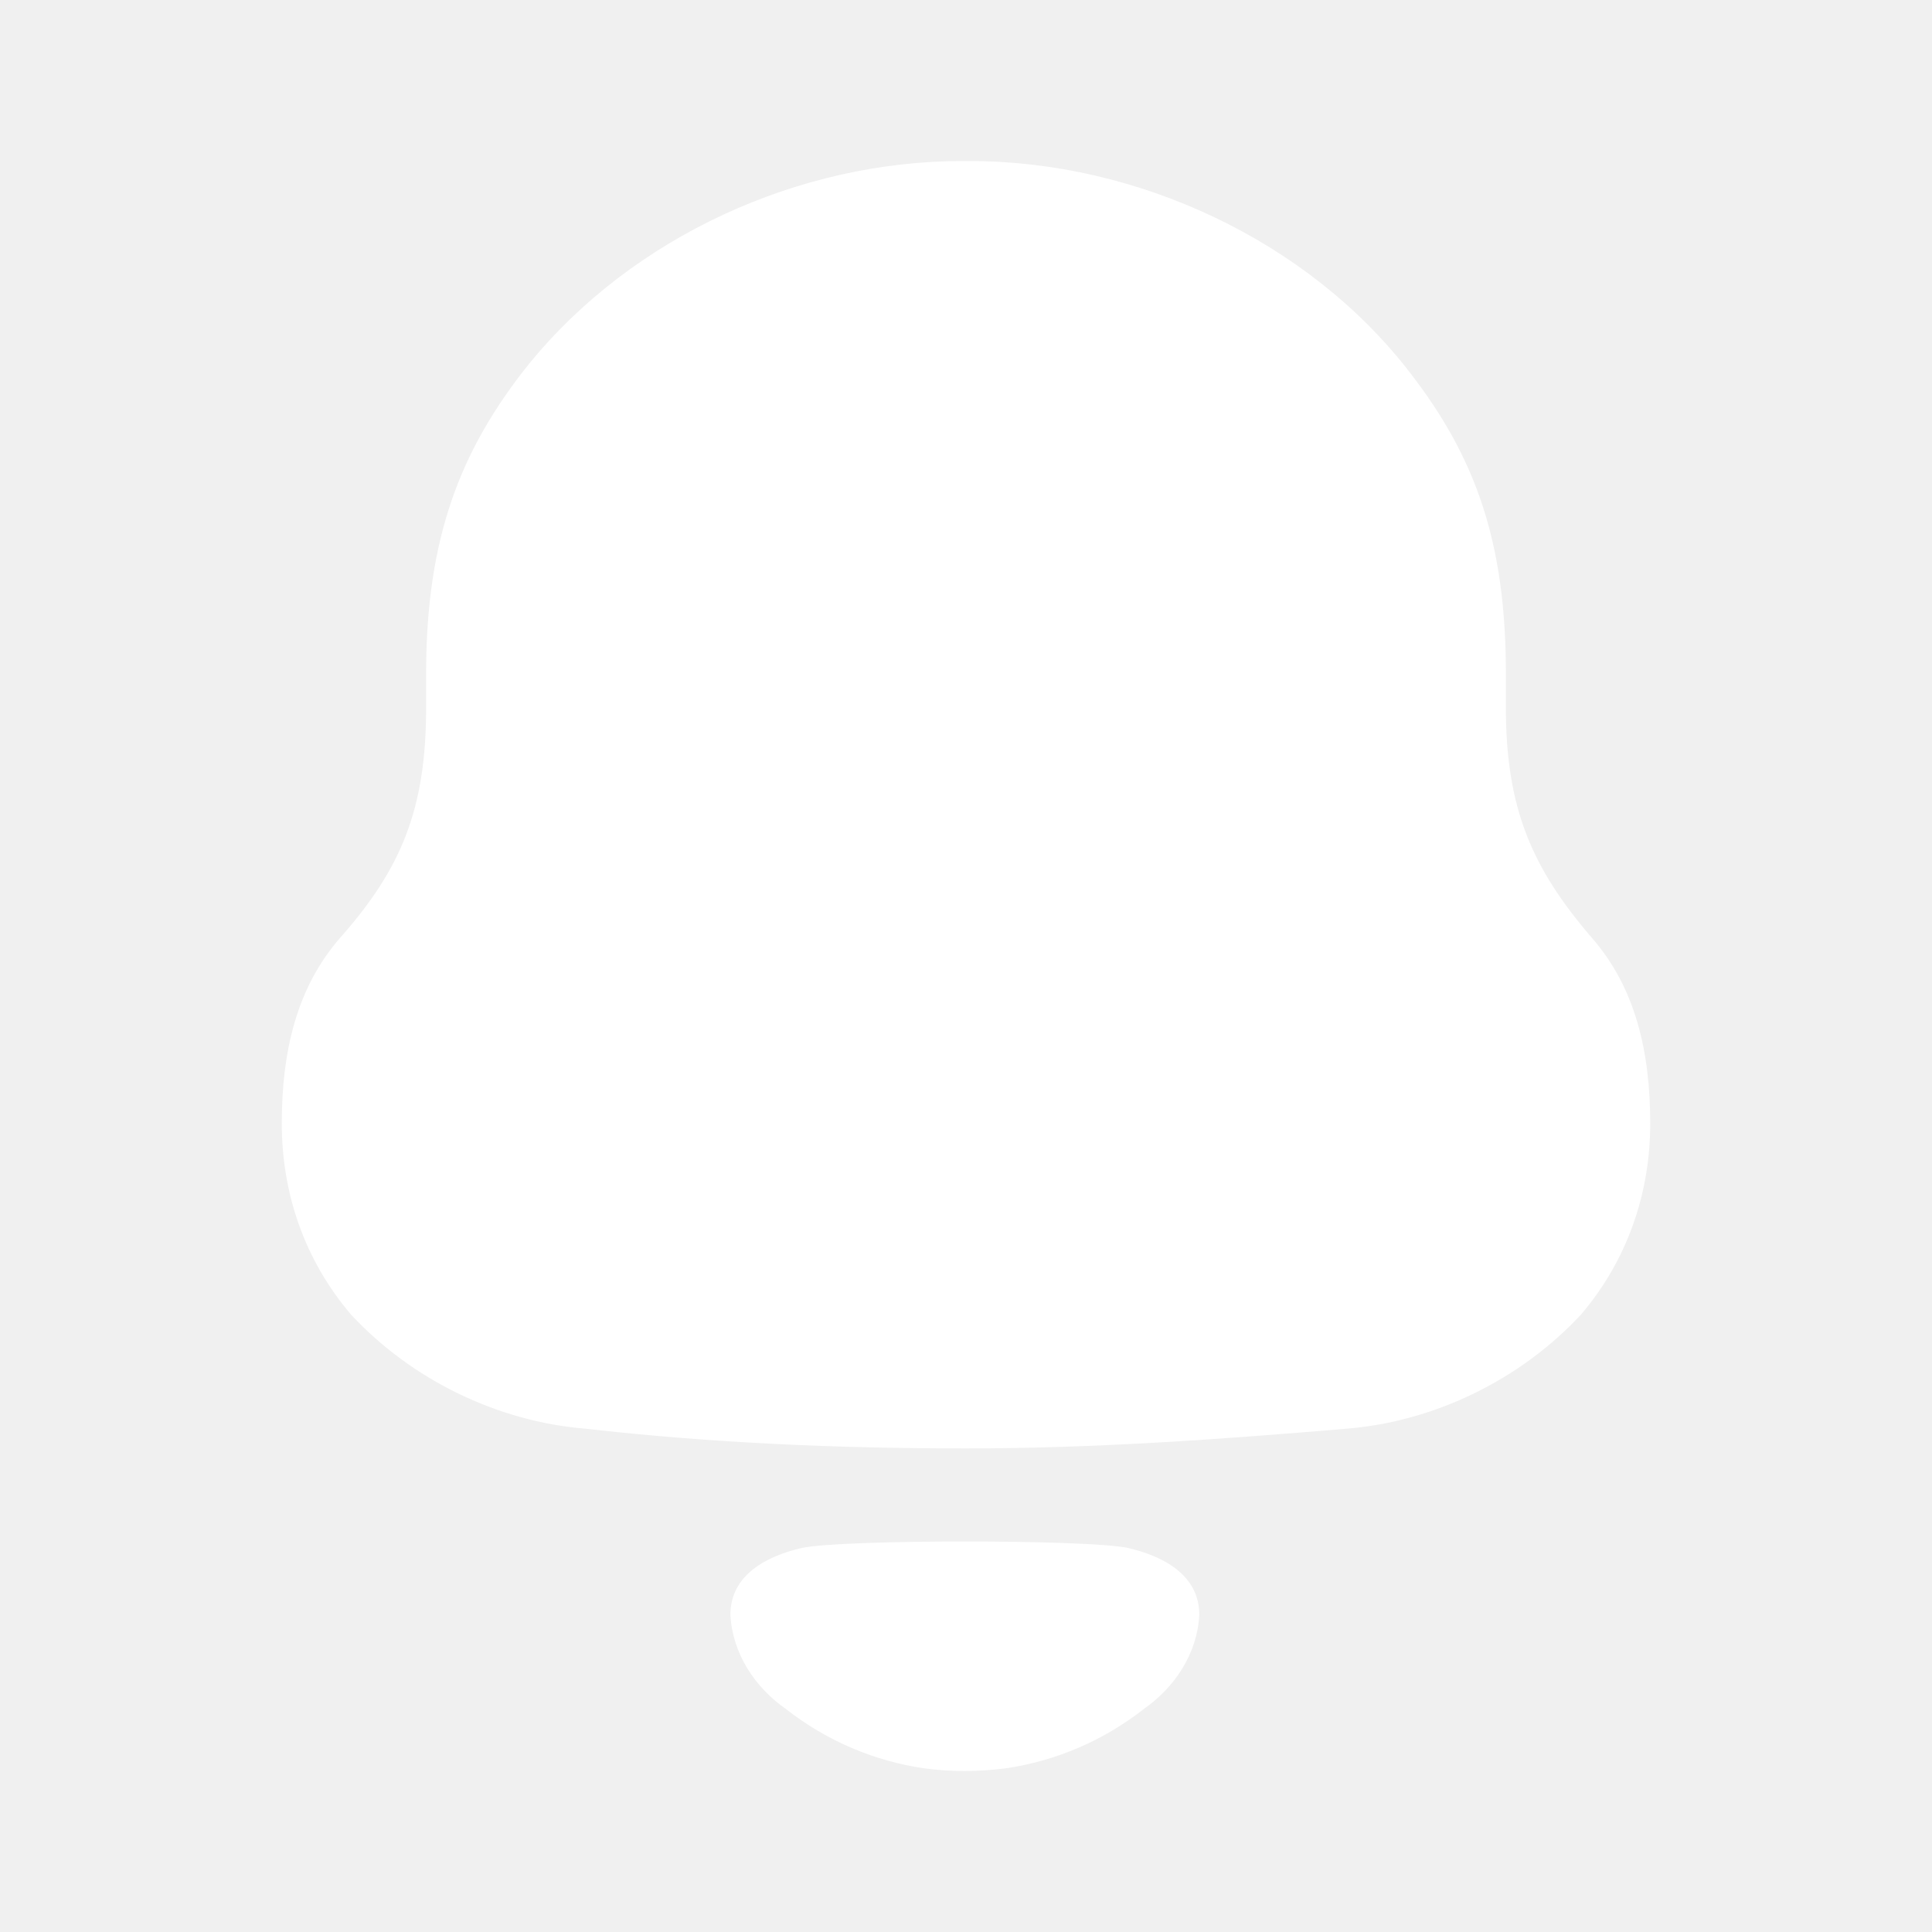
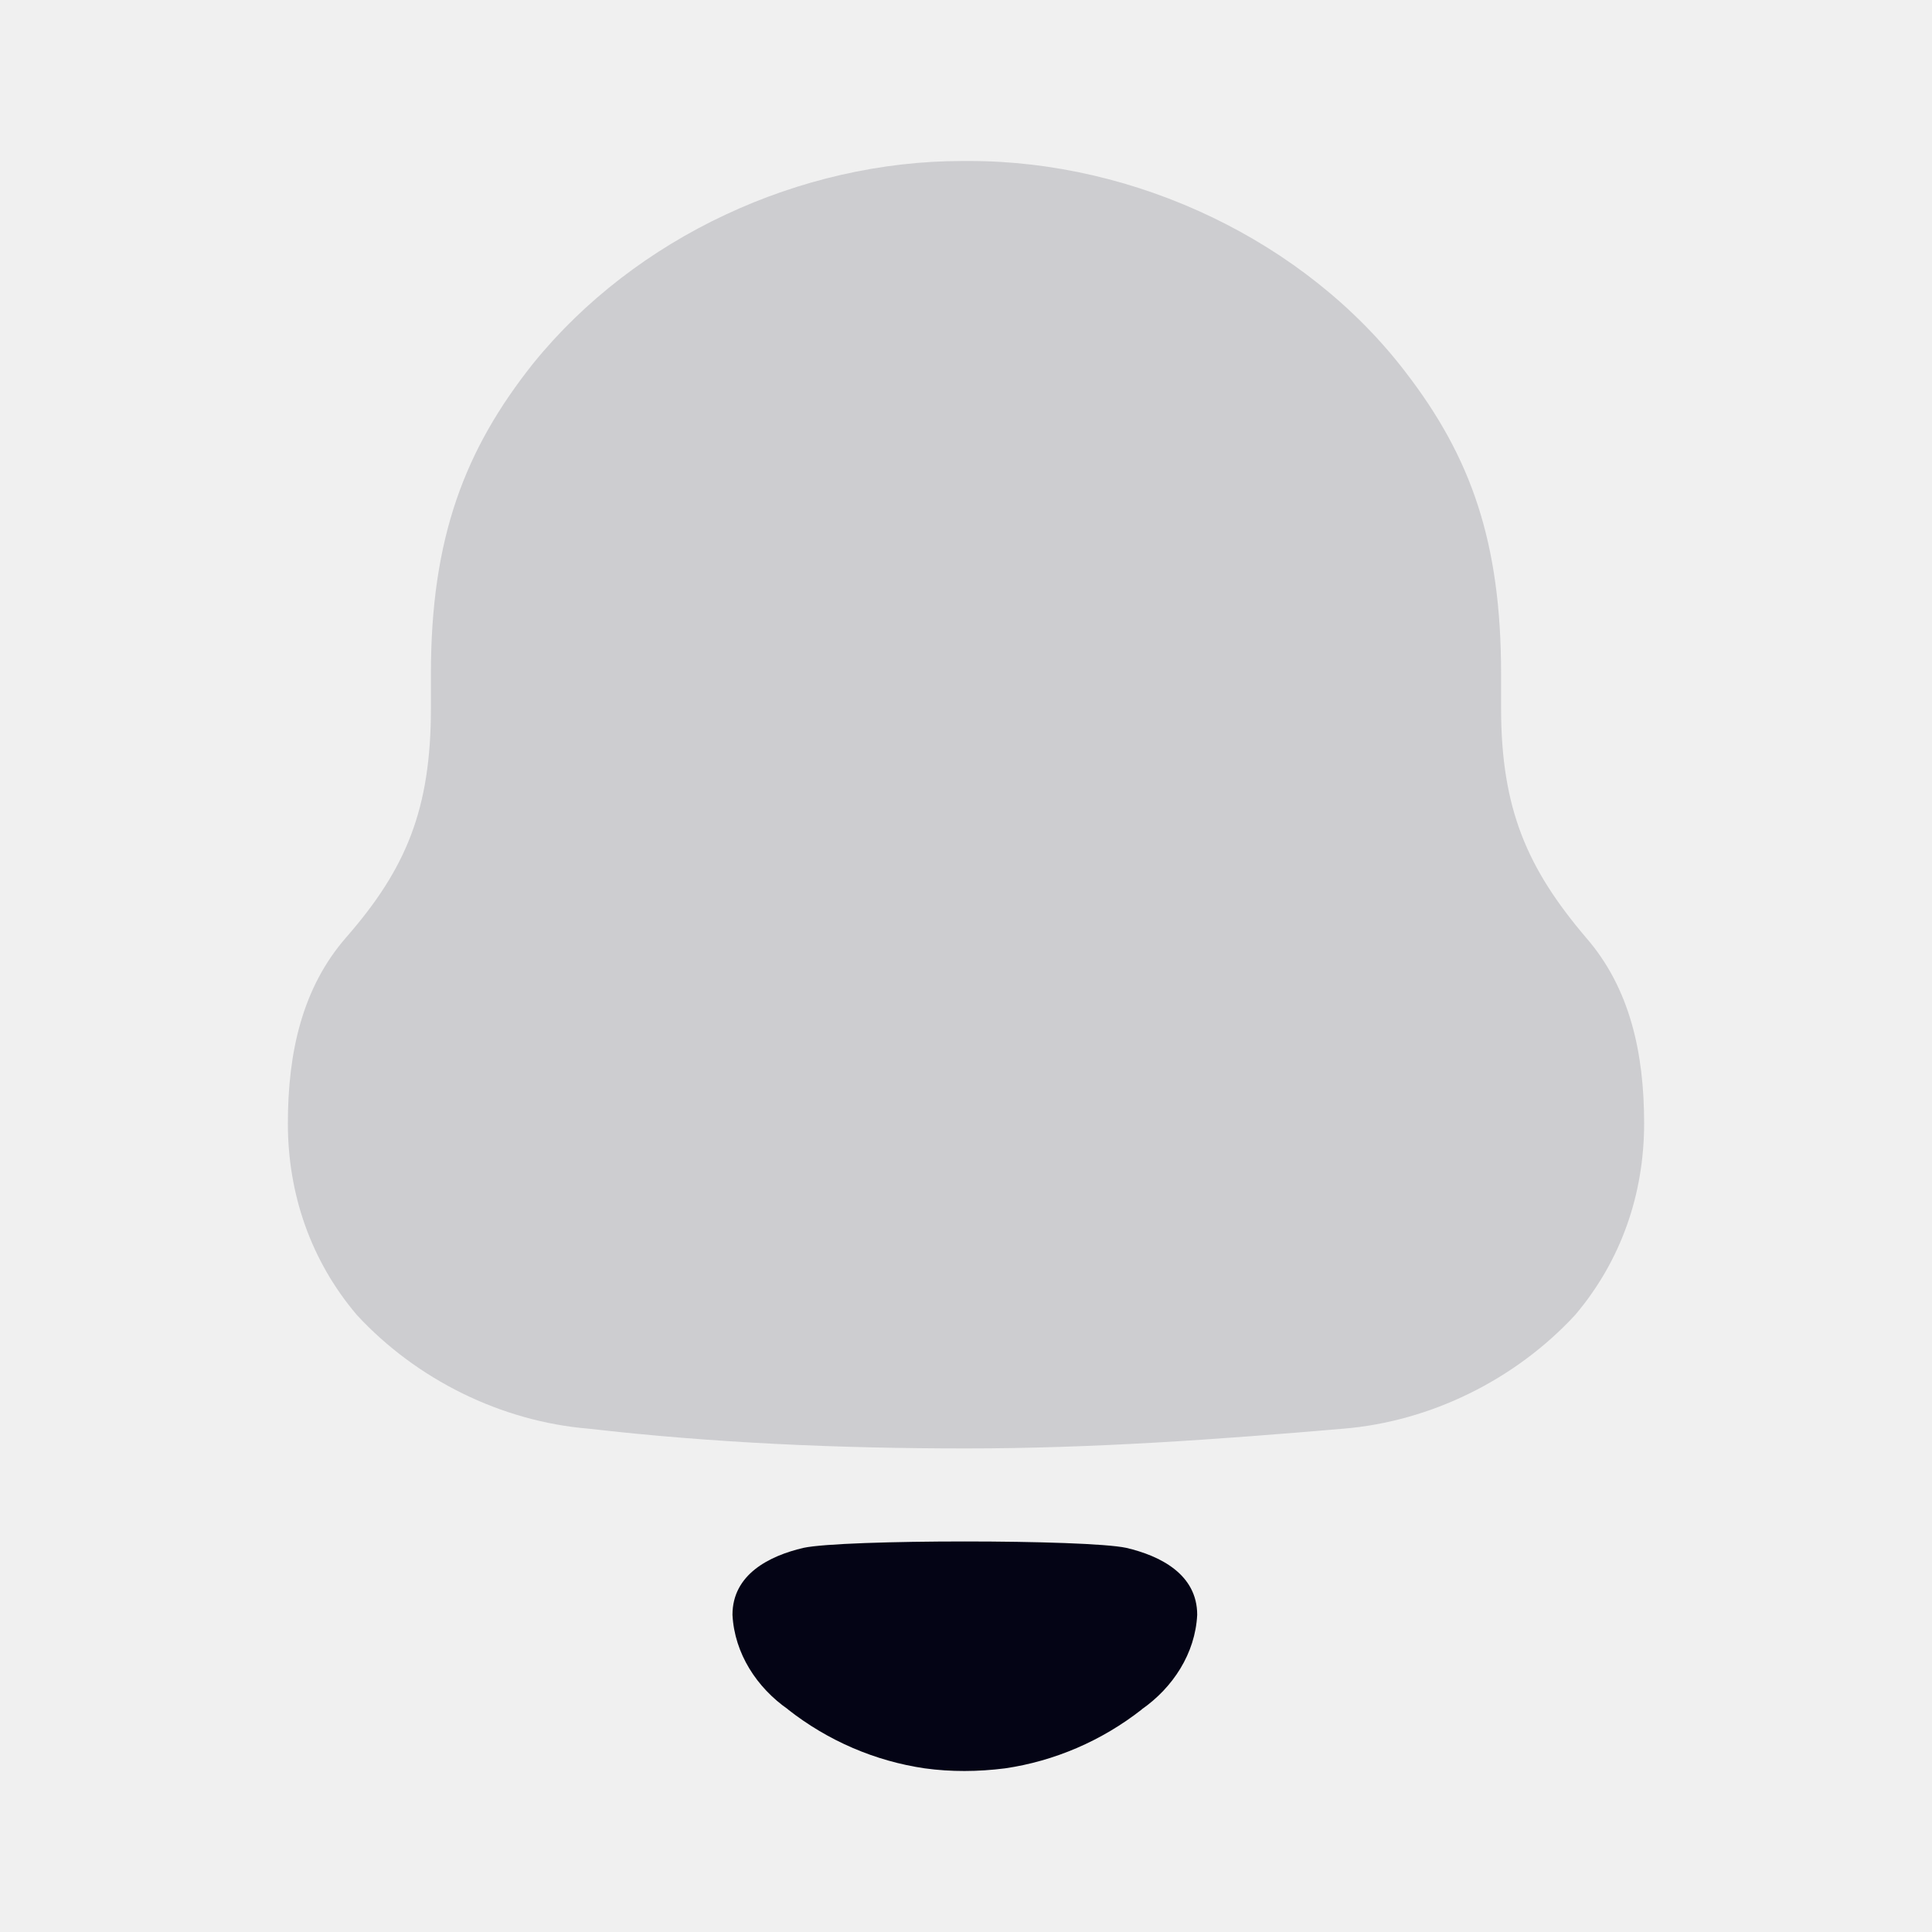
- <svg xmlns="http://www.w3.org/2000/svg" width="20" height="20" viewBox="0 0 20 20" fill="none">
-   <path fill-rule="evenodd" clip-rule="evenodd" d="M11.674 16.024C11.257 15.935 8.719 15.935 8.302 16.024C7.946 16.106 7.561 16.297 7.561 16.717C7.582 17.117 7.816 17.471 8.141 17.695L8.14 17.695C8.56 18.023 9.053 18.231 9.569 18.306C9.844 18.343 10.123 18.342 10.408 18.306C10.924 18.231 11.416 18.023 11.836 17.695L11.835 17.695C12.16 17.471 12.395 17.117 12.415 16.717C12.415 16.297 12.03 16.106 11.674 16.024" fill="white" />
-   <path fill-rule="evenodd" clip-rule="evenodd" d="M16.475 9.704C15.866 8.994 15.589 8.377 15.589 7.331V6.975C15.589 5.611 15.275 4.733 14.593 3.854C13.541 2.489 11.77 1.667 10.037 1.667H9.963C8.266 1.667 6.551 2.451 5.481 3.761C4.761 4.657 4.411 5.573 4.411 6.975V7.331C4.411 8.377 4.152 8.994 3.525 9.704C3.064 10.228 2.917 10.901 2.917 11.63C2.917 12.359 3.156 13.05 3.636 13.611C4.263 14.284 5.149 14.714 6.053 14.789C7.363 14.938 8.672 14.994 10.001 14.994C11.328 14.994 12.637 14.9 13.948 14.789C14.851 14.714 15.737 14.284 16.364 13.611C16.843 13.05 17.083 12.359 17.083 11.63C17.083 10.901 16.936 10.228 16.475 9.704" fill="white" />
+ <svg xmlns="http://www.w3.org/2000/svg" width="24" height="24" viewBox="0 0 24 24" fill="none">
+   <path fill-rule="evenodd" clip-rule="evenodd" d="M13.991 19.228C13.495 19.122 10.476 19.122 9.981 19.228C9.557 19.327 9.099 19.557 9.099 20.06C9.124 20.541 9.402 20.965 9.789 21.234L9.788 21.235C10.287 21.627 10.873 21.877 11.487 21.967C11.814 22.012 12.147 22.01 12.486 21.967C13.098 21.877 13.684 21.627 14.184 21.235L14.183 21.234C14.569 20.965 14.848 20.541 14.872 20.06C14.872 19.557 14.414 19.327 13.991 19.228Z" fill="#040415" />
+   <path fill-rule="evenodd" clip-rule="evenodd" d="M19.7 11.645C18.976 10.792 18.647 10.053 18.647 8.797V8.37C18.647 6.734 18.274 5.679 17.462 4.625C16.211 2.987 14.105 2 12.044 2H11.956C9.938 2 7.898 2.942 6.625 4.513C5.769 5.588 5.353 6.688 5.353 8.37V8.797C5.353 10.053 5.045 10.792 4.3 11.645C3.751 12.274 3.576 13.082 3.576 13.956C3.576 14.831 3.86 15.66 4.432 16.334C5.177 17.141 6.23 17.657 7.306 17.747C8.863 17.926 10.421 17.993 12 17.993C13.579 17.993 15.137 17.881 16.695 17.747C17.77 17.657 18.823 17.141 19.568 16.334C20.139 15.66 20.424 14.831 20.424 13.956C20.424 13.082 20.249 12.274 19.7 11.645Z" fill="#CDCDD0" />
</svg>
